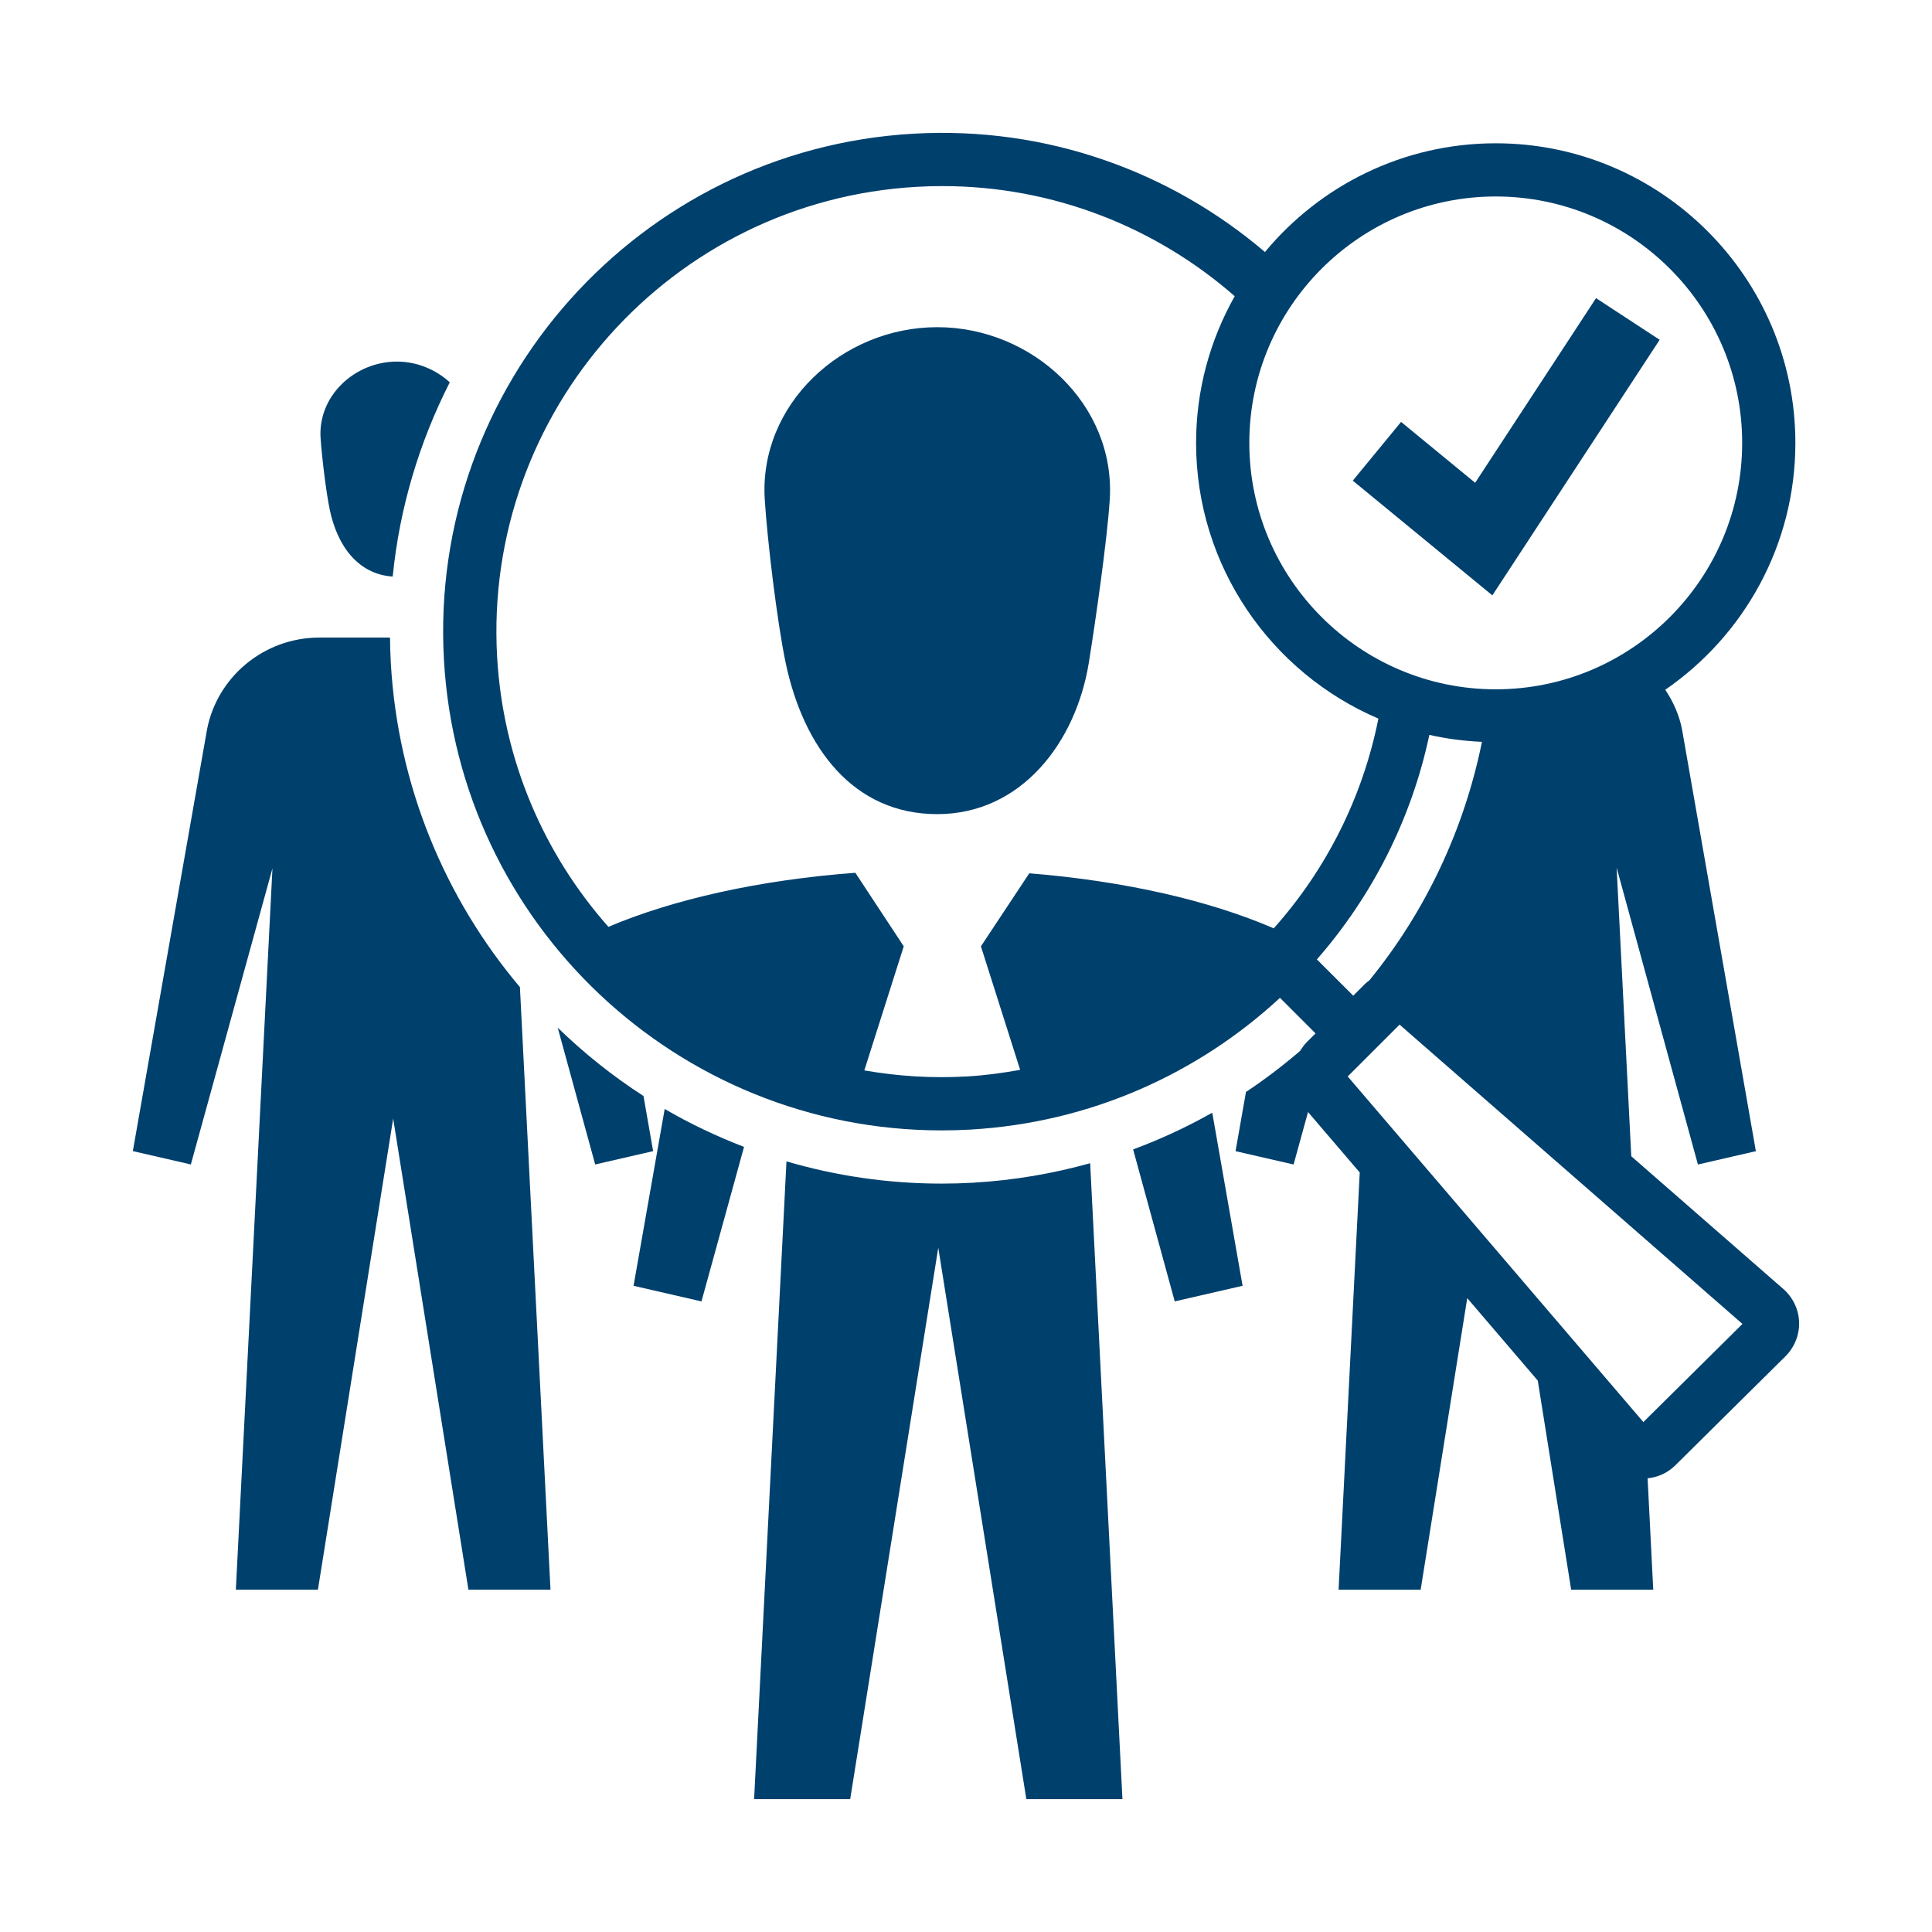
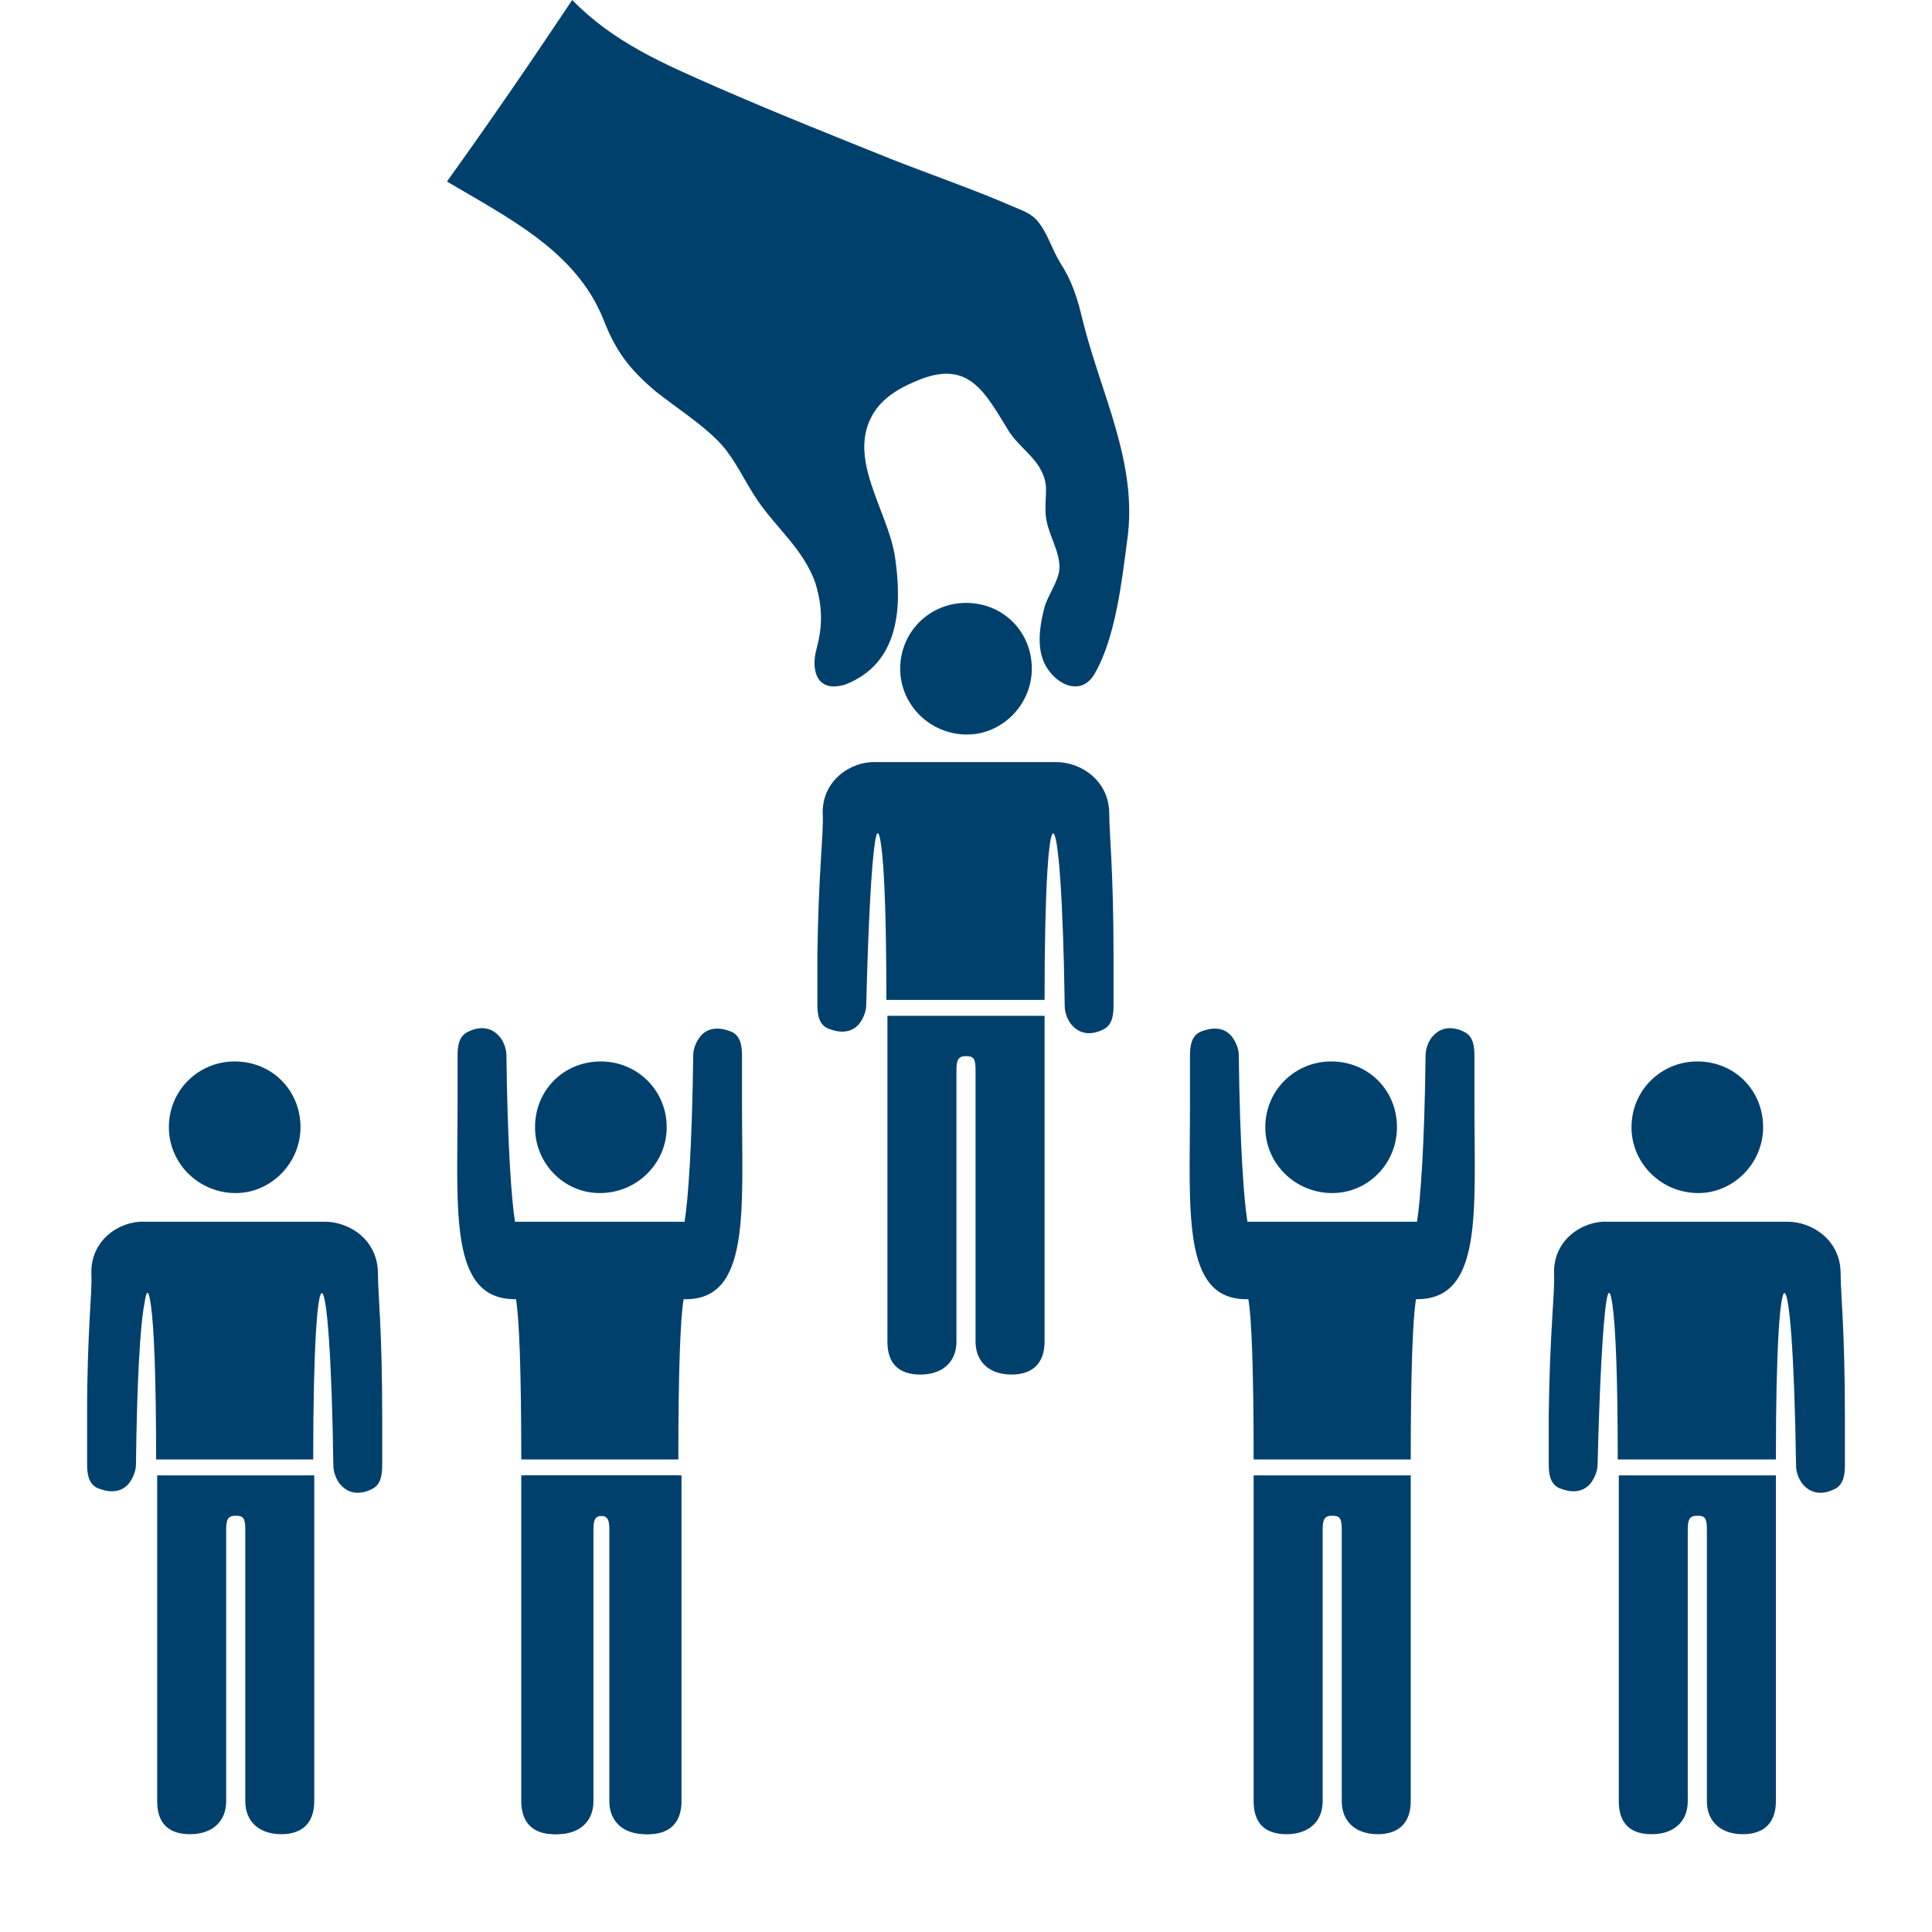
- <svg xmlns="http://www.w3.org/2000/svg" fill="#00406d" width="800px" height="800px" version="1.1" viewBox="144 144 512 512">
-   <g>
-     <path d="m248.07 296.79c1.824-18.305 7.09-35.68 15.125-51.473-3.703-3.379-8.68-5.492-14.016-5.492-11.18 0-20.934 9.078-20.223 20.223 0.309 4.801 1.457 14.379 2.445 19.086 2.019 9.609 7.543 17.07 16.668 17.656z" />
-     <path d="m352.19 319.57c4.742 22.637 18 40.184 40.184 40.184 22.207 0 36.746-18.887 40.184-40.184 1.723-10.73 4.84-32.285 5.535-43.141 1.605-25.195-20.469-45.723-45.715-45.723-25.258 0-47.324 20.523-45.707 45.723 0.684 10.852 3.289 32.488 5.519 43.141z" />
-     <path d="m583.83 234.05-16.863-11.039-32.035 48.934-19.633-16.137-12.797 15.57 36.988 30.402z" />
-     <path d="m247.57 319.67c-0.125-2.246-0.188-4.481-0.211-6.707h-18.723c-14.801 0-27.156 10.555-29.785 24.445l-19.648 111.65 15.375 3.531 21.625-78.473-9.699 191.16h21.75l19.941-124.83 19.941 124.83h21.75l-8.102-159.68c-19.754-23.426-32.355-53.16-34.215-85.934z" />
-     <path d="m314.53 434.45c-8.172-5.266-15.77-11.348-22.727-18.098l9.926 36.242 15.359-3.531z" />
-     <path d="m311.9 484.75 17.996 4.137 11.281-40.945c-7.301-2.812-14.34-6.156-21.027-10.055z" />
-     <path d="m444.29 448.61 11.027 40.273 17.98-4.137-8.035-45.867c-6.68 3.766-13.684 7.031-20.973 9.73z" />
-     <path d="m401.9 457.43c-2.816 0.16-5.606 0.238-8.387 0.238-14.246 0-28.035-2.066-41.09-5.894l-8.574 169.01h25.461l23.34-146.12 23.34 146.12h25.469l-8.555-168.52c-9.934 2.766-20.297 4.551-31.004 5.16z" />
-     <path d="m616.63 485.62-40.324-35.199-3.883-76.492 21.543 78.676 15.359-3.531-19.566-111.75c-0.746-3.856-2.336-7.371-4.445-10.531 20.801-14.332 34.48-38.301 34.48-65.414 0-43.785-35.625-79.406-79.41-79.406-24.574 0-46.578 11.23-61.156 28.816-24.902-21.23-57.688-33.367-93.098-31.363-72.754 4.133-128.6 66.684-124.48 139.45 3.969 69.918 61.887 124.69 131.86 124.69 2.516 0 5.043-0.07 7.586-0.211 31.809-1.809 60.371-14.801 82.109-34.918l9.426 9.426-2.238 2.231c-0.73 0.734-1.32 1.551-1.84 2.402-4.559 3.898-9.336 7.559-14.359 10.887l-2.762 15.688 15.383 3.531 3.828-13.898 13.703 16.016-5.606 110.57h21.75l12.344-77.27 18.688 21.844 8.852 55.426h21.754l-1.496-29.52c2.762-0.289 5.34-1.445 7.344-3.441l29.176-28.887c2.394-2.371 3.715-5.644 3.629-8.973-0.074-3.336-1.562-6.535-4.144-8.852zm-76.242-289.55c36.008 0 65.305 29.293 65.305 65.297 0 36.012-29.297 65.309-65.305 65.309s-65.305-29.297-65.305-65.309c0-36 29.297-65.297 65.305-65.297zm-153.46-2.559c2.277-0.133 4.535-0.195 6.793-0.195 29.578 0 56.715 11.004 77.496 29.18-6.492 11.504-10.242 24.754-10.242 38.879 0 32.758 19.941 60.941 48.316 73.062-4.188 20.98-13.898 40.094-27.738 55.582-16.914-7.324-39.418-12.543-64.785-14.586l-12.812 19.352 10.395 32.738c-4.606 0.82-9.266 1.473-14.051 1.742-9.332 0.539-18.445-0.055-27.246-1.598l10.449-32.883-12.828-19.488c-25.566 1.91-48.281 7.059-65.441 14.328-17.023-19.234-27.93-44.082-29.492-71.551-3.68-64.996 46.195-120.88 111.19-124.56zm106.06 204.74c14.637-16.746 25.055-37.129 29.805-59.5 4.516 1.027 9.176 1.629 13.941 1.848-4.777 23.484-15.07 45.098-29.789 63.141v0.035c-0.402 0.309-0.82 0.594-1.184 0.953l-3.144 3.144zm86.52 122.61-78.348-91.586 13.742-13.738 90.867 79.32z" />
+ <svg xmlns="http://www.w3.org/2000/svg" width="200" zoomAndPan="magnify" viewBox="0 0 150 157.92" height="200" preserveAspectRatio="xMidYMid meet" version="1.0">
+   <defs>
+     <clipPath id="f355d5d30e">
+       <path d="M 38 120 L 52 120 L 52 149.926 L 38 149.926 Z M 38 120 " clip-rule="nonzero" />
+     </clipPath>
+     <clipPath id="97d1c233a4">
+       <path d="M 3.129 99 L 28 99 L 28 123 L 3.129 123 Z M 3.129 99 " clip-rule="nonzero" />
+     </clipPath>
+     <clipPath id="8dc41da358">
+       <path d="M 8 120 L 22 120 L 22 149.926 L 8 149.926 Z M 8 120 " clip-rule="nonzero" />
+     </clipPath>
+     <clipPath id="95eb9c30f5">
+       <path d="M 128 120 L 142 120 L 142 149.926 L 128 149.926 Z M 128 120 " clip-rule="nonzero" />
+     </clipPath>
+     <clipPath id="e89a901972">
+       <path d="M 98 120 L 112 120 L 112 149.926 L 98 149.926 Z M 98 120 " clip-rule="nonzero" />
+     </clipPath>
+     <clipPath id="f285b2bed8">
+       <path d="M 38 120 L 52 120 L 52 149.926 L 38 149.926 Z M 38 120 " clip-rule="nonzero" />
+     </clipPath>
+   </defs>
+   <path fill="#00406d" d="M 42.812 0 C 46.195 3.469 50.273 5.207 54.609 7.113 C 59.383 9.195 64.156 11.105 68.926 13.016 C 72.223 14.316 75.52 15.445 78.73 16.832 C 79.512 17.18 80.379 17.438 80.898 18.133 C 81.68 19.086 82.027 20.391 82.723 21.516 C 83.676 22.992 84.109 24.379 84.543 26.203 C 86.02 32.188 89.055 37.828 88.188 44.074 C 87.754 47.371 87.234 52.145 85.5 55.094 C 84.285 57.176 81.855 55.699 81.246 53.793 C 80.812 52.492 81.074 50.93 81.422 49.629 C 81.68 48.672 82.547 47.547 82.637 46.504 C 82.723 45.027 81.594 43.555 81.508 41.992 C 81.422 40.258 81.855 39.648 80.988 38.176 C 80.293 37.047 79.078 36.266 78.383 35.051 C 76.562 32.102 75.262 29.5 71.355 30.973 C 69.793 31.582 68.32 32.363 67.453 33.75 C 65.195 37.395 68.578 41.645 69.188 45.465 C 69.793 49.539 69.621 54.227 65.109 55.961 C 62.766 56.656 62.332 54.746 62.766 53.098 C 63.289 51.188 63.289 49.629 62.68 47.633 C 61.727 44.941 59.555 43.207 57.996 40.953 C 56.867 39.305 56.086 37.395 54.699 36.008 C 53.223 34.531 51.312 33.316 49.664 32.016 C 47.496 30.191 46.367 28.719 45.328 26.027 C 43.07 20.477 37.52 17.785 32.574 14.836 C 36.129 9.891 39.516 4.945 42.812 0 Z M 42.812 0 " fill-opacity="1" fill-rule="nonzero" />
+   <path fill="#00406d" d="M 80.379 54.66 C 80.379 51.625 78.035 49.281 75 49.281 C 72.051 49.281 69.621 51.625 69.621 54.66 C 69.621 57.609 72.051 60.039 75.086 60.039 C 77.949 60.039 80.379 57.609 80.379 54.66 Z M 80.379 54.66 " fill-opacity="1" fill-rule="nonzero" />
+   <path fill="#00406d" d="M 63.289 66.547 C 63.199 63.77 65.629 62.207 67.625 62.293 C 70.227 62.293 72.398 62.293 75 62.293 C 77.602 62.293 79.773 62.293 82.375 62.293 C 84.371 62.293 86.711 63.77 86.711 66.547 C 86.711 68.195 87.059 71.145 87.059 78.172 C 87.059 79.473 87.059 80.863 87.059 82.164 C 87.059 82.945 86.973 83.812 86.191 84.16 C 85.324 84.594 84.371 84.594 83.676 83.812 C 83.328 83.465 83.07 82.77 83.07 82.25 C 82.809 63.941 81.422 63.074 81.422 81.73 L 68.492 81.73 C 68.492 75.047 68.32 70.797 68.059 69.062 C 67.887 67.848 67.711 67.762 67.539 68.977 C 67.277 70.797 67.02 75.223 66.844 82.164 C 66.844 82.684 66.586 83.293 66.238 83.727 C 65.543 84.504 64.59 84.418 63.723 84.07 C 62.941 83.727 62.852 82.855 62.852 82.078 C 62.852 80.773 62.852 79.387 62.852 78.086 C 62.941 71.145 63.375 68.195 63.289 66.547 Z M 63.289 66.547 " fill-opacity="1" fill-rule="nonzero" />
+   <path fill="#00406d" d="M 81.422 83.031 C 81.422 87.543 81.422 92.055 81.422 96.652 C 81.422 100.992 81.422 105.328 81.422 109.668 C 81.422 111.402 80.465 112.355 78.73 112.355 C 76.91 112.355 75.781 111.316 75.781 109.668 C 75.781 102.293 75.781 94.832 75.781 87.457 C 75.781 86.5 75.605 86.328 75 86.328 C 74.395 86.328 74.219 86.59 74.219 87.457 C 74.219 94.832 74.219 102.293 74.219 109.668 C 74.219 111.316 73.09 112.355 71.27 112.355 C 69.445 112.355 68.578 111.402 68.578 109.668 C 68.578 105.328 68.578 100.992 68.578 96.652 C 68.578 92.141 68.578 87.629 68.578 83.031 Z M 81.422 83.031 " fill-opacity="1" fill-rule="nonzero" />
+   <g clip-path="url(#f355d5d30e)">
+     <path fill="#00406d" d="M 51.746 120.598 C 51.746 125.109 51.746 129.621 51.746 134.219 C 51.746 138.559 51.746 142.895 51.746 147.234 C 51.746 148.969 50.793 149.926 49.059 149.926 C 47.234 149.926 46.109 148.883 46.109 147.234 C 46.109 139.859 46.109 132.398 46.109 125.023 C 46.109 124.07 45.934 123.895 45.328 123.895 C 44.719 123.895 44.547 124.156 44.547 125.023 C 44.547 132.398 44.547 139.859 44.547 147.234 C 44.547 148.883 43.418 149.926 41.598 149.926 C 39.773 149.926 38.906 148.969 38.906 147.234 C 38.906 142.895 38.906 138.559 38.906 134.219 C 38.906 129.707 38.906 125.195 38.906 120.598 Z M 51.746 120.598 " fill-opacity="1" fill-rule="nonzero" />
  </g>
+   <path fill="#00406d" d="M 20.602 92.141 C 20.602 89.105 18.258 86.762 15.223 86.762 C 12.27 86.762 9.844 89.105 9.844 92.141 C 9.844 95.09 12.27 97.52 15.309 97.52 C 18.172 97.52 20.602 95.09 20.602 92.141 Z M 20.602 92.141 " fill-opacity="1" fill-rule="nonzero" />
+   <g clip-path="url(#97d1c233a4)">
+     <path fill="#00406d" d="M 3.508 104.113 C 3.422 101.336 5.852 99.777 7.848 99.863 C 10.449 99.863 12.617 99.863 15.223 99.863 C 17.824 99.863 19.992 99.863 22.598 99.863 C 24.59 99.863 26.934 101.336 26.934 104.113 C 26.934 105.762 27.281 108.711 27.281 115.738 C 27.281 117.043 27.281 118.43 27.281 119.73 C 27.281 120.512 27.195 121.379 26.414 121.727 C 25.547 122.16 24.59 122.16 23.898 121.379 C 23.551 121.031 23.289 120.34 23.289 119.816 C 23.031 101.512 21.641 100.645 21.641 119.297 L 8.801 119.297 C 8.801 112.617 8.629 108.367 8.367 106.629 C 8.195 105.414 8.02 105.328 7.848 106.543 C 7.5 108.277 7.238 112.789 7.152 119.73 C 7.152 120.25 6.891 120.859 6.547 121.293 C 5.852 122.074 4.898 121.988 4.027 121.641 C 3.25 121.293 3.16 120.426 3.16 119.645 C 3.16 118.344 3.16 116.953 3.16 115.652 C 3.16 108.625 3.594 105.676 3.508 104.113 Z M 3.508 104.113 " fill-opacity="1" fill-rule="nonzero" />
+   </g>
+   <g clip-path="url(#8dc41da358)">
+     <path fill="#00406d" d="M 21.727 120.598 C 21.727 125.109 21.727 129.621 21.727 134.219 C 21.727 138.559 21.727 142.895 21.727 147.234 C 21.727 148.969 20.773 149.926 19.039 149.926 C 17.215 149.926 16.09 148.883 16.09 147.234 C 16.09 139.859 16.09 132.398 16.09 125.023 C 16.09 124.07 15.914 123.895 15.309 123.895 C 14.699 123.895 14.527 124.156 14.527 125.023 C 14.527 132.398 14.527 139.859 14.527 147.234 C 14.527 148.883 13.398 149.926 11.578 149.926 C 9.754 149.926 8.887 148.969 8.887 147.234 C 8.887 142.895 8.887 138.559 8.887 134.219 C 8.887 129.707 8.887 125.195 8.887 120.598 Z M 21.727 120.598 " fill-opacity="1" fill-rule="nonzero" />
+   </g>
+   <path fill="#00406d" d="M 140.156 92.141 C 140.156 89.105 137.816 86.762 134.777 86.762 C 131.828 86.762 129.398 89.105 129.398 92.141 C 129.398 95.09 131.828 97.52 134.867 97.52 C 137.73 97.52 140.156 95.09 140.156 92.141 Z M 140.156 92.141 " fill-opacity="1" fill-rule="nonzero" />
+   <path fill="#00406d" d="M 123.066 104.113 C 122.98 101.336 125.41 99.777 127.402 99.863 C 130.008 99.863 132.176 99.863 134.777 99.863 C 137.383 99.863 139.551 99.863 142.152 99.863 C 144.148 99.863 146.492 101.336 146.492 104.113 C 146.492 105.762 146.84 108.711 146.84 115.738 C 146.84 117.043 146.84 118.43 146.84 119.73 C 146.84 120.512 146.75 121.379 145.973 121.727 C 145.102 122.16 144.148 122.16 143.453 121.379 C 143.109 121.031 142.848 120.34 142.848 119.816 C 142.586 101.512 141.199 100.645 141.199 119.297 L 128.273 119.297 C 128.273 112.617 128.098 108.367 127.836 106.629 C 127.664 105.414 127.492 105.328 127.316 106.543 C 127.059 108.367 126.797 112.789 126.625 119.73 C 126.625 120.25 126.363 120.859 126.016 121.293 C 125.32 122.074 124.367 121.988 123.5 121.641 C 122.719 121.293 122.633 120.426 122.633 119.645 C 122.633 118.344 122.633 116.953 122.633 115.652 C 122.719 108.625 123.152 105.676 123.066 104.113 Z M 123.066 104.113 " fill-opacity="1" fill-rule="nonzero" />
+   <g clip-path="url(#95eb9c30f5)">
+     <path fill="#00406d" d="M 141.199 120.598 C 141.199 125.109 141.199 129.621 141.199 134.219 C 141.199 138.559 141.199 142.895 141.199 147.234 C 141.199 148.969 140.246 149.926 138.508 149.926 C 136.688 149.926 135.559 148.883 135.559 147.234 C 135.559 139.859 135.559 132.398 135.559 125.023 C 135.559 124.07 135.387 123.895 134.777 123.895 C 134.172 123.895 133.996 124.156 133.996 125.023 C 133.996 132.398 133.996 139.859 133.996 147.234 C 133.996 148.883 132.871 149.926 131.047 149.926 C 129.227 149.926 128.359 148.969 128.359 147.234 C 128.359 142.895 128.359 138.559 128.359 134.219 C 128.359 129.707 128.359 125.195 128.359 120.598 Z M 141.199 120.598 " fill-opacity="1" fill-rule="nonzero" />
+   </g>
+   <path fill="#00406d" d="M 110.227 92.141 C 110.227 89.105 107.883 86.762 104.848 86.762 C 101.895 86.762 99.465 89.105 99.465 92.141 C 99.465 95.09 101.895 97.52 104.934 97.52 C 107.883 97.52 110.227 95.09 110.227 92.141 Z M 110.227 92.141 " fill-opacity="1" fill-rule="nonzero" />
+   <g clip-path="url(#e89a901972)">
+     <path fill="#00406d" d="M 111.352 120.598 C 111.352 125.109 111.352 129.621 111.352 134.219 C 111.352 138.559 111.352 142.895 111.352 147.234 C 111.352 148.969 110.398 149.926 108.664 149.926 C 106.84 149.926 105.715 148.883 105.715 147.234 C 105.715 139.859 105.715 132.398 105.715 125.023 C 105.715 124.07 105.539 123.895 104.934 123.895 C 104.324 123.895 104.152 124.156 104.152 125.023 C 104.152 132.398 104.152 139.859 104.152 147.234 C 104.152 148.883 103.023 149.926 101.203 149.926 C 99.379 149.926 98.512 148.969 98.512 147.234 C 98.512 142.895 98.512 138.559 98.512 134.219 C 98.512 129.707 98.512 125.195 98.512 120.598 Z M 111.352 120.598 " fill-opacity="1" fill-rule="nonzero" />
+   </g>
+   <path fill="#00406d" d="M 116.559 90.32 C 116.559 89.016 116.559 87.629 116.559 86.328 C 116.559 85.547 116.473 84.68 115.691 84.332 C 114.824 83.898 113.871 83.898 113.176 84.68 C 112.828 85.027 112.566 85.719 112.566 86.242 C 112.48 93.703 112.133 98.215 111.875 99.777 C 111.875 99.777 111.875 99.777 111.875 99.863 C 109.445 99.863 107.363 99.863 104.934 99.863 C 102.504 99.863 100.422 99.863 97.992 99.863 C 97.992 99.863 97.992 99.863 97.992 99.777 C 97.73 98.215 97.383 93.703 97.297 86.242 C 97.297 85.719 97.039 85.113 96.691 84.68 C 95.996 83.898 95.043 83.984 94.176 84.332 C 93.395 84.68 93.309 85.547 93.309 86.328 C 93.309 87.629 93.309 89.016 93.309 90.32 C 93.309 98.996 92.613 106.281 97.992 106.195 C 97.992 106.195 97.992 106.195 98.078 106.195 C 98.34 107.586 98.512 111.922 98.512 119.297 L 111.352 119.297 C 111.352 111.922 111.527 107.672 111.785 106.195 C 111.785 106.195 111.875 106.195 111.875 106.195 C 117.254 106.195 116.559 98.996 116.559 90.32 Z M 116.559 90.32 " fill-opacity="1" fill-rule="nonzero" />
+   <path fill="#00406d" d="M 39.773 92.141 C 39.773 89.105 42.117 86.762 45.152 86.762 C 48.105 86.762 50.535 89.105 50.535 92.141 C 50.535 95.09 48.105 97.52 45.066 97.52 C 42.117 97.52 39.773 95.09 39.773 92.141 Z M 39.773 92.141 " fill-opacity="1" fill-rule="nonzero" />
+   <g clip-path="url(#f285b2bed8)">
+     <path fill="#00406d" d="M 38.648 120.598 C 38.648 125.109 38.648 129.621 38.648 134.219 C 38.648 138.559 38.648 142.895 38.648 147.234 C 38.648 148.969 39.602 149.926 41.336 149.926 C 43.16 149.926 44.285 148.883 44.285 147.234 C 44.285 139.859 44.285 132.398 44.285 125.023 C 44.285 124.07 44.461 123.895 45.066 123.895 C 45.676 123.895 45.848 124.156 45.848 125.023 C 45.848 132.398 45.848 139.859 45.848 147.234 C 45.848 148.883 46.977 149.926 48.797 149.926 C 50.621 149.926 51.488 148.969 51.488 147.234 C 51.488 142.895 51.488 138.559 51.488 134.219 C 51.488 129.707 51.488 125.195 51.488 120.598 Z M 38.648 120.598 " fill-opacity="1" fill-rule="nonzero" />
+   </g>
+   <path fill="#00406d" d="M 33.441 90.32 C 33.441 89.016 33.441 87.629 33.441 86.328 C 33.441 85.547 33.527 84.68 34.309 84.332 C 35.176 83.898 36.129 83.898 36.824 84.68 C 37.172 85.027 37.434 85.719 37.434 86.242 C 37.52 93.703 37.867 98.215 38.125 99.777 C 38.125 99.777 38.125 99.777 38.125 99.863 C 40.555 99.863 42.637 99.863 45.066 99.863 C 47.496 99.863 49.578 99.863 52.008 99.863 C 52.008 99.863 52.008 99.863 52.008 99.777 C 52.27 98.215 52.617 93.703 52.703 86.242 C 52.703 85.719 52.961 85.113 53.309 84.68 C 54.004 83.898 54.957 83.984 55.824 84.332 C 56.605 84.68 56.691 85.547 56.691 86.328 C 56.691 87.629 56.691 89.016 56.691 90.32 C 56.691 98.996 57.387 106.281 52.008 106.195 C 52.008 106.195 52.008 106.195 51.922 106.195 C 51.66 107.586 51.488 111.922 51.488 119.297 L 38.648 119.297 C 38.648 111.922 38.473 107.672 38.215 106.195 C 38.215 106.195 38.125 106.195 38.125 106.195 C 32.746 106.195 33.441 98.996 33.441 90.32 Z M 33.441 90.32 " fill-opacity="1" fill-rule="nonzero" />
</svg>
